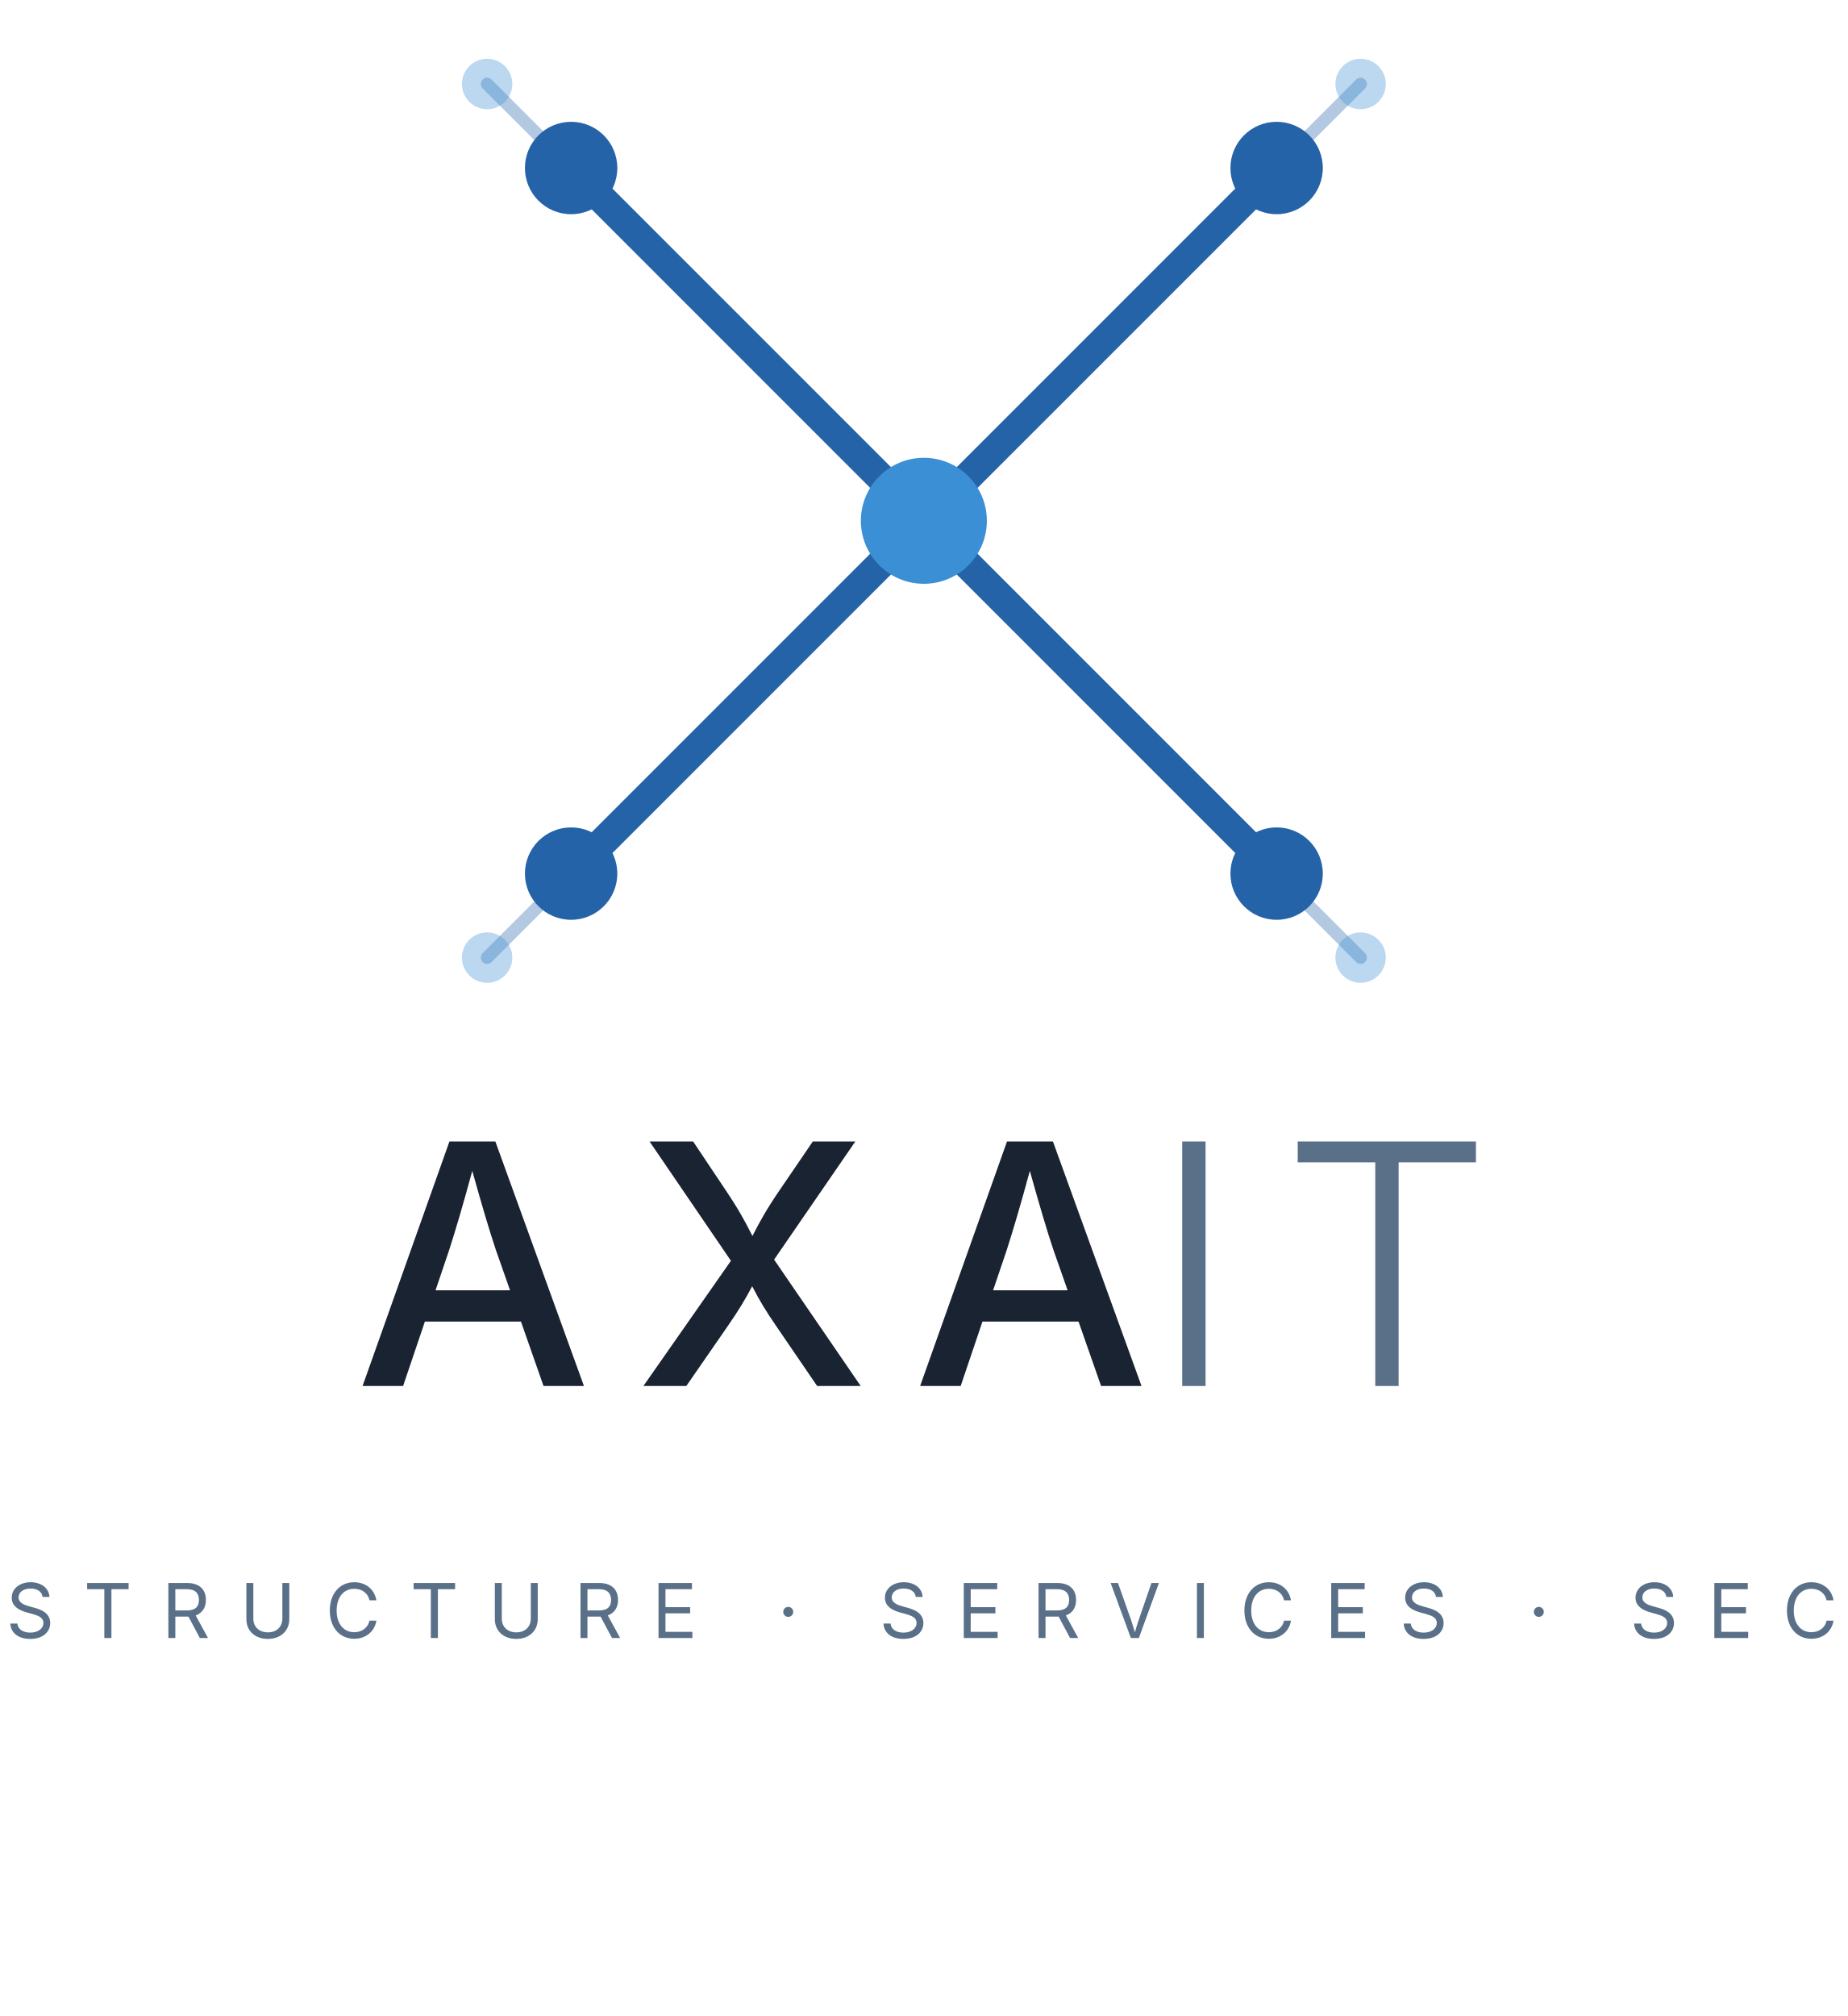
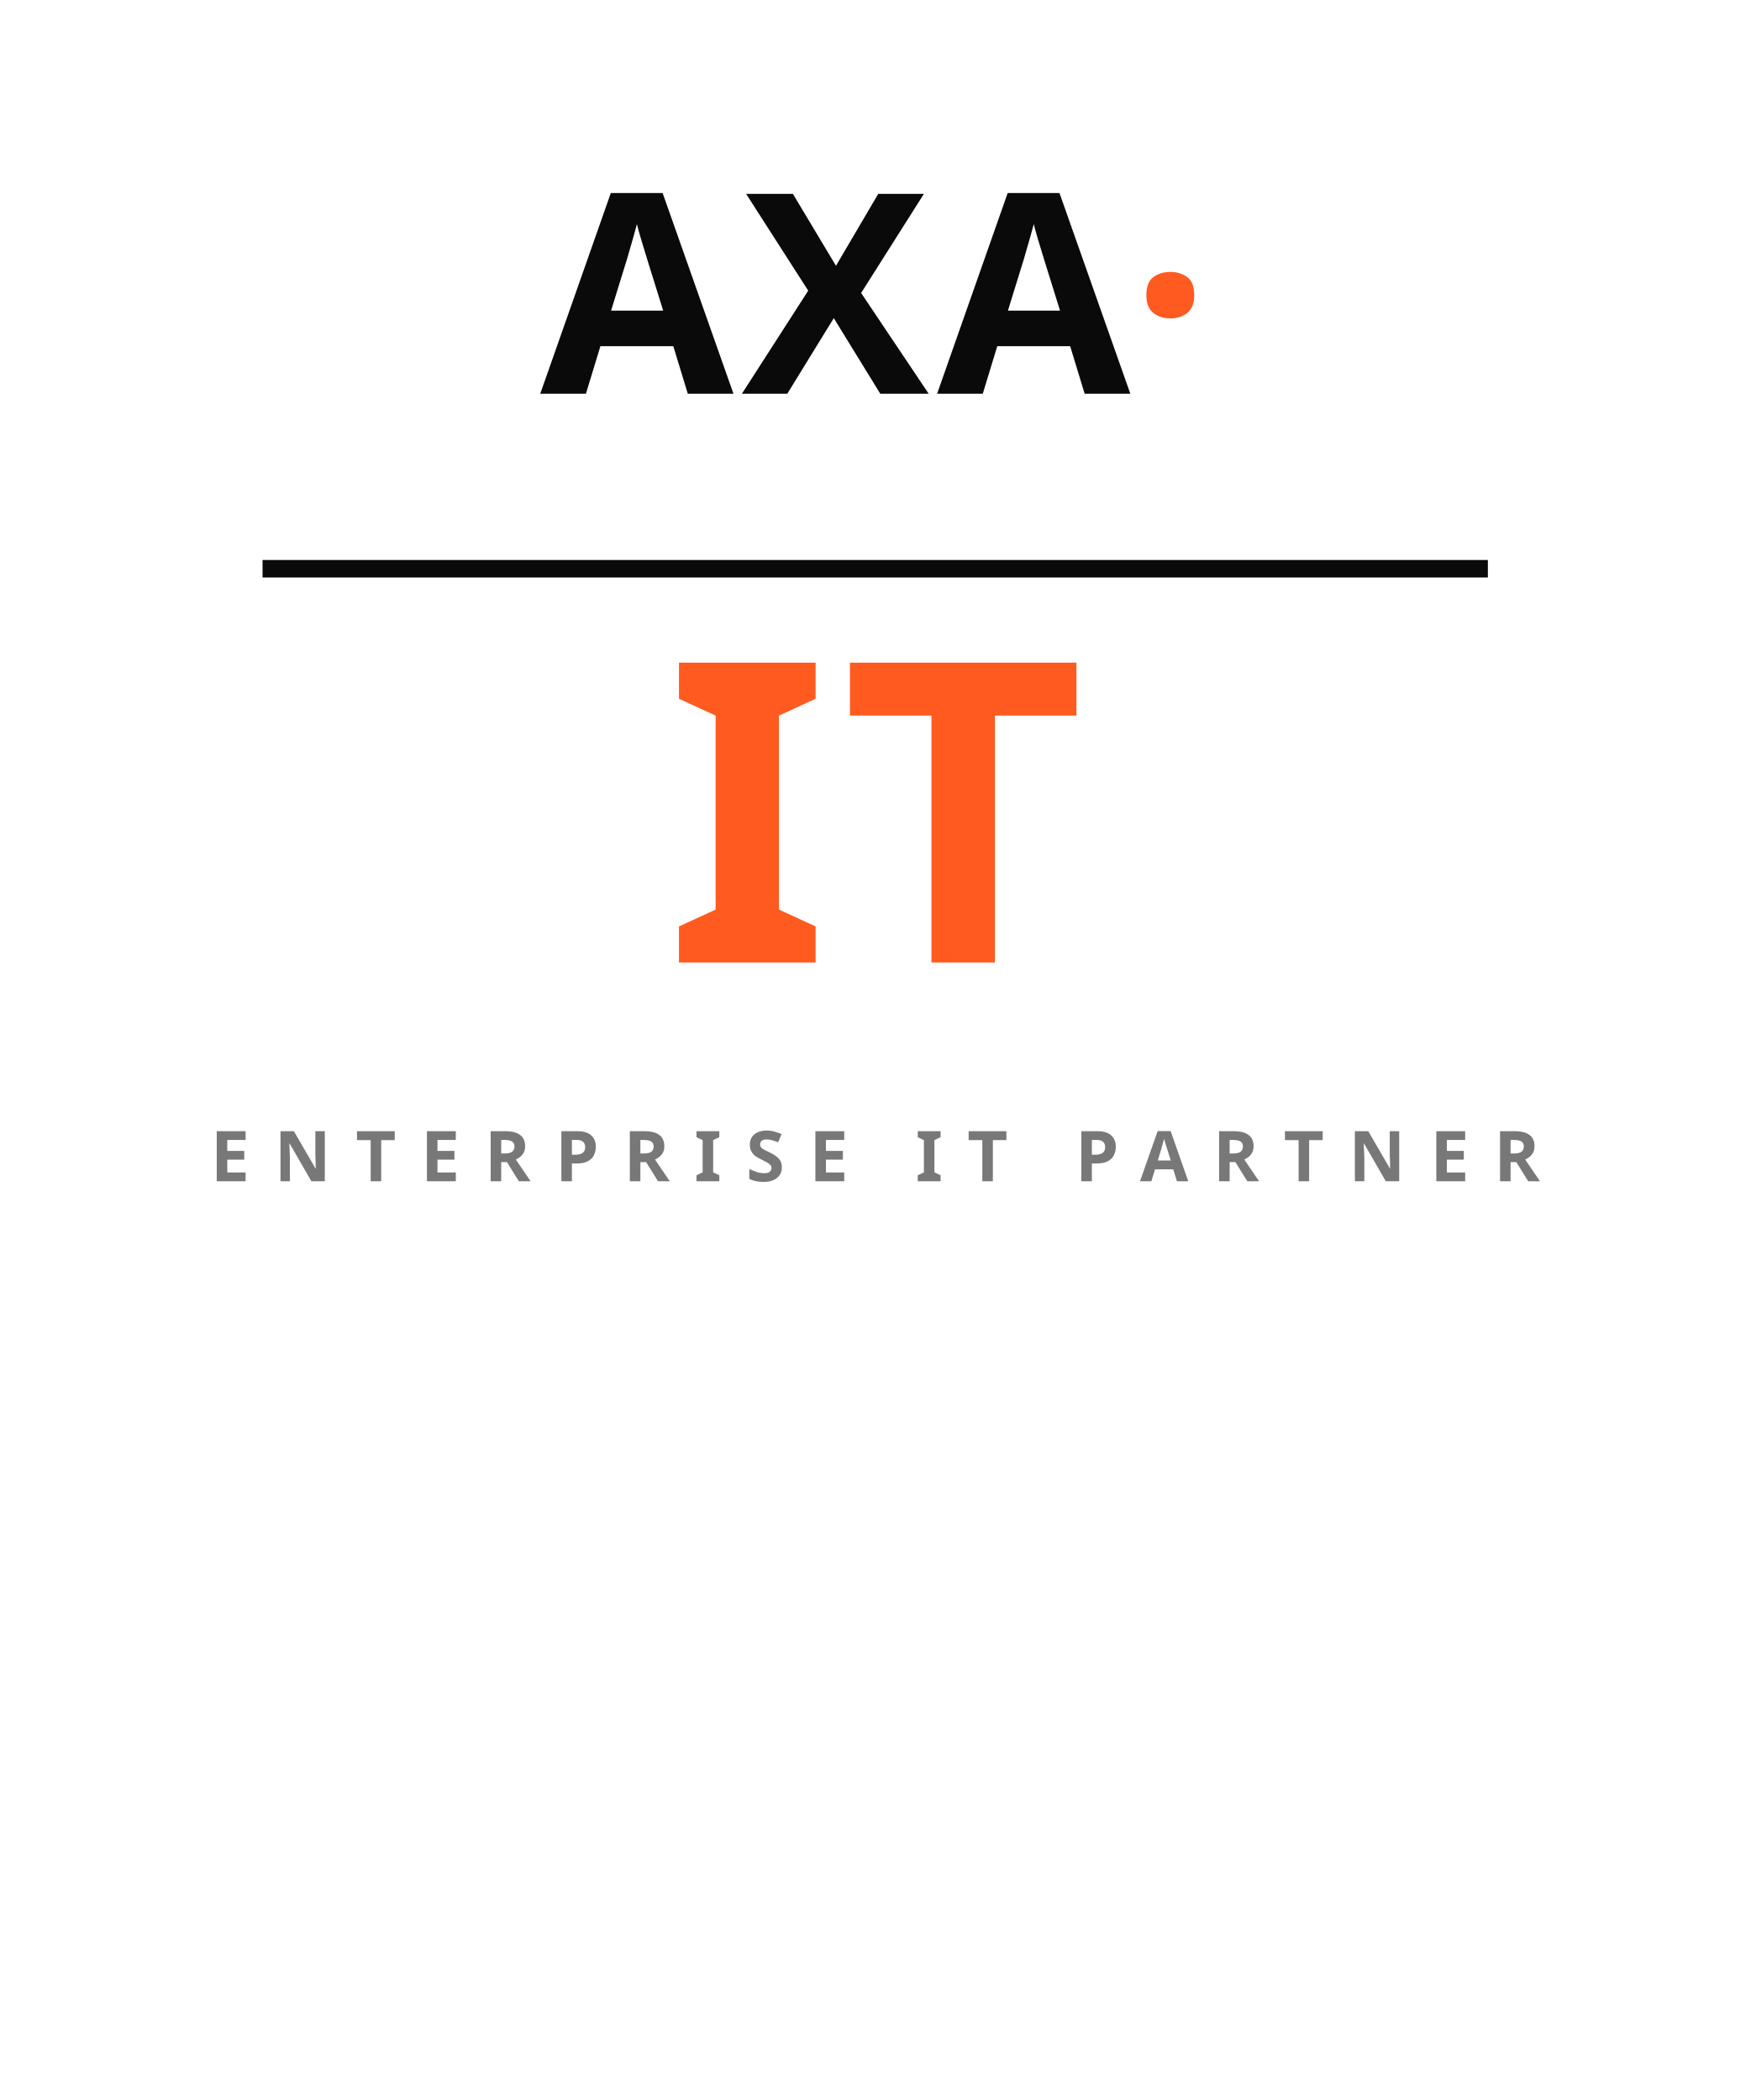
- <svg xmlns="http://www.w3.org/2000/svg" viewBox="0 0 220 240" width="220" height="240">
-   <line x1="68" y1="20" x2="152" y2="104" stroke="#2563A8" stroke-width="3.5" stroke-linecap="round" />
-   <line x1="152" y1="20" x2="68" y2="104" stroke="#2563A8" stroke-width="3.5" stroke-linecap="round" />
-   <circle cx="110" cy="62" r="7.5" fill="#3B8FD4" />
-   <circle cx="68" cy="20" r="5.5" fill="#2563A8" />
-   <circle cx="152" cy="20" r="5.5" fill="#2563A8" />
-   <circle cx="68" cy="104" r="5.5" fill="#2563A8" />
-   <circle cx="152" cy="104" r="5.5" fill="#2563A8" />
-   <line x1="58" y1="10" x2="68" y2="20" stroke="#2563A8" stroke-width="1.5" opacity="0.35" stroke-linecap="round" />
-   <line x1="162" y1="10" x2="152" y2="20" stroke="#2563A8" stroke-width="1.5" opacity="0.35" stroke-linecap="round" />
-   <line x1="58" y1="114" x2="68" y2="104" stroke="#2563A8" stroke-width="1.5" opacity="0.35" stroke-linecap="round" />
-   <line x1="162" y1="114" x2="152" y2="104" stroke="#2563A8" stroke-width="1.5" opacity="0.35" stroke-linecap="round" />
-   <circle cx="58" cy="10" r="3" fill="#3B8FD4" opacity="0.35" />
-   <circle cx="162" cy="10" r="3" fill="#3B8FD4" opacity="0.35" />
-   <circle cx="58" cy="114" r="3" fill="#3B8FD4" opacity="0.35" />
-   <circle cx="162" cy="114" r="3" fill="#3B8FD4" opacity="0.35" />
-   <text x="110" y="165" text-anchor="middle" font-family="Geist, Inter, -apple-system, sans-serif" font-size="40" font-weight="500" fill="#1A2332" letter-spacing="5">AXA<tspan font-weight="300" fill="#5A7088"> IT</tspan>
-   </text>
-   <text x="110" y="195" text-anchor="middle" font-family="Geist, Inter, -apple-system, sans-serif" font-size="9" font-weight="400" fill="#5A7088" letter-spacing="3.5">INFRASTRUCTURE · SERVICES · SECURITY</text>
+ <svg xmlns="http://www.w3.org/2000/svg" viewBox="0 0 200 240" width="200" height="240" class="axa-logo-stacked">
+   <defs>
+     <style>
+       .axa-word-stacked { font-family: 'Space Grotesk', sans-serif; font-weight: 700; letter-spacing: 0.03em; }
+       .axa-accent { fill: #FF5A1F; }
+       .axa-line { stroke: #0A0A0A; stroke-width: 2; }
+       .axa-dot { fill: #FF5A1F; stroke: #0A0A0A; stroke-width: 1.5; }
+       .axa-tag-stacked { font-family: 'Space Grotesk', sans-serif; font-size: 8px; font-weight: 600; letter-spacing: 0.35em; text-transform: uppercase; fill: rgba(10,10,10,0.55); }
+     </style>
+   </defs>
+   <g>
+     <text class="axa-word-stacked" x="100" y="45" text-anchor="middle" fill="#0A0A0A" font-size="32">
+       AXA<tspan class="axa-accent">·</tspan>
+     </text>
+     <line class="axa-line" x1="30" y1="65" x2="170" y2="65" />
+     <text class="axa-word-stacked" x="100" y="110" text-anchor="middle" fill="#FF5A1F" font-size="48" letter-spacing="0.06em">IT</text>
+     <text class="axa-tag-stacked" x="100" y="135" text-anchor="middle">ENTERPRISE IT PARTNER</text>
+   </g>
</svg>
